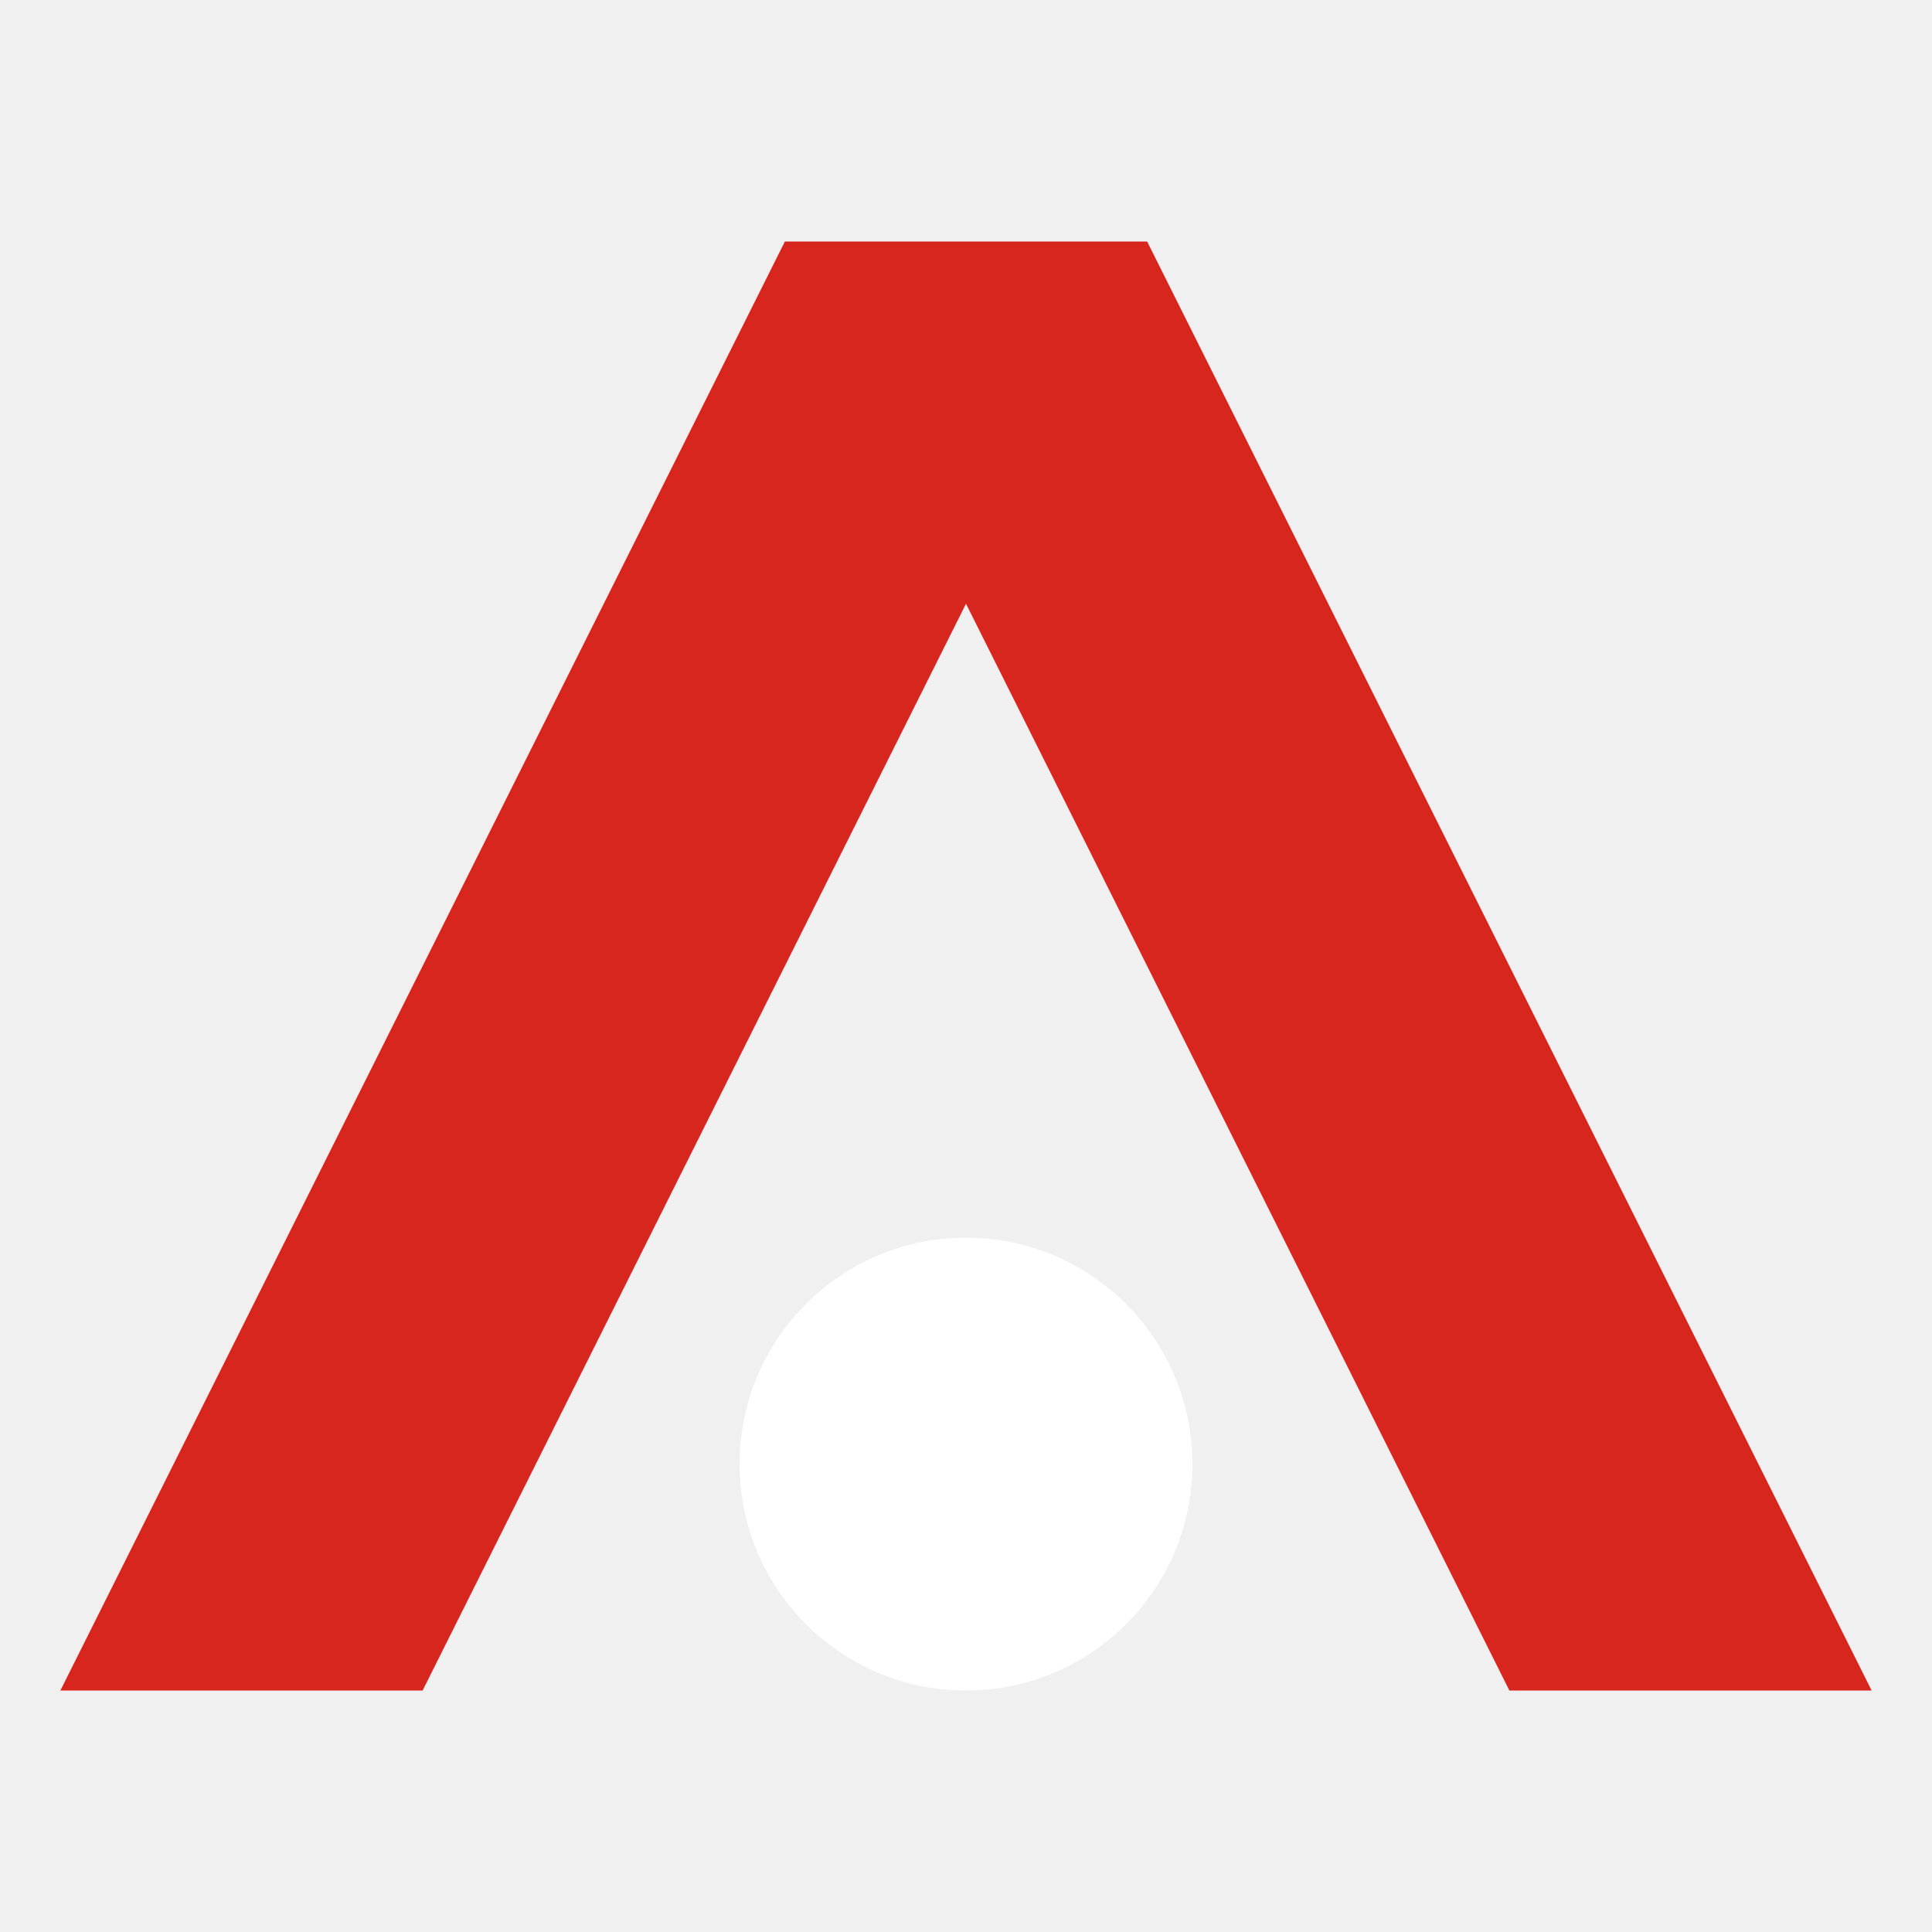
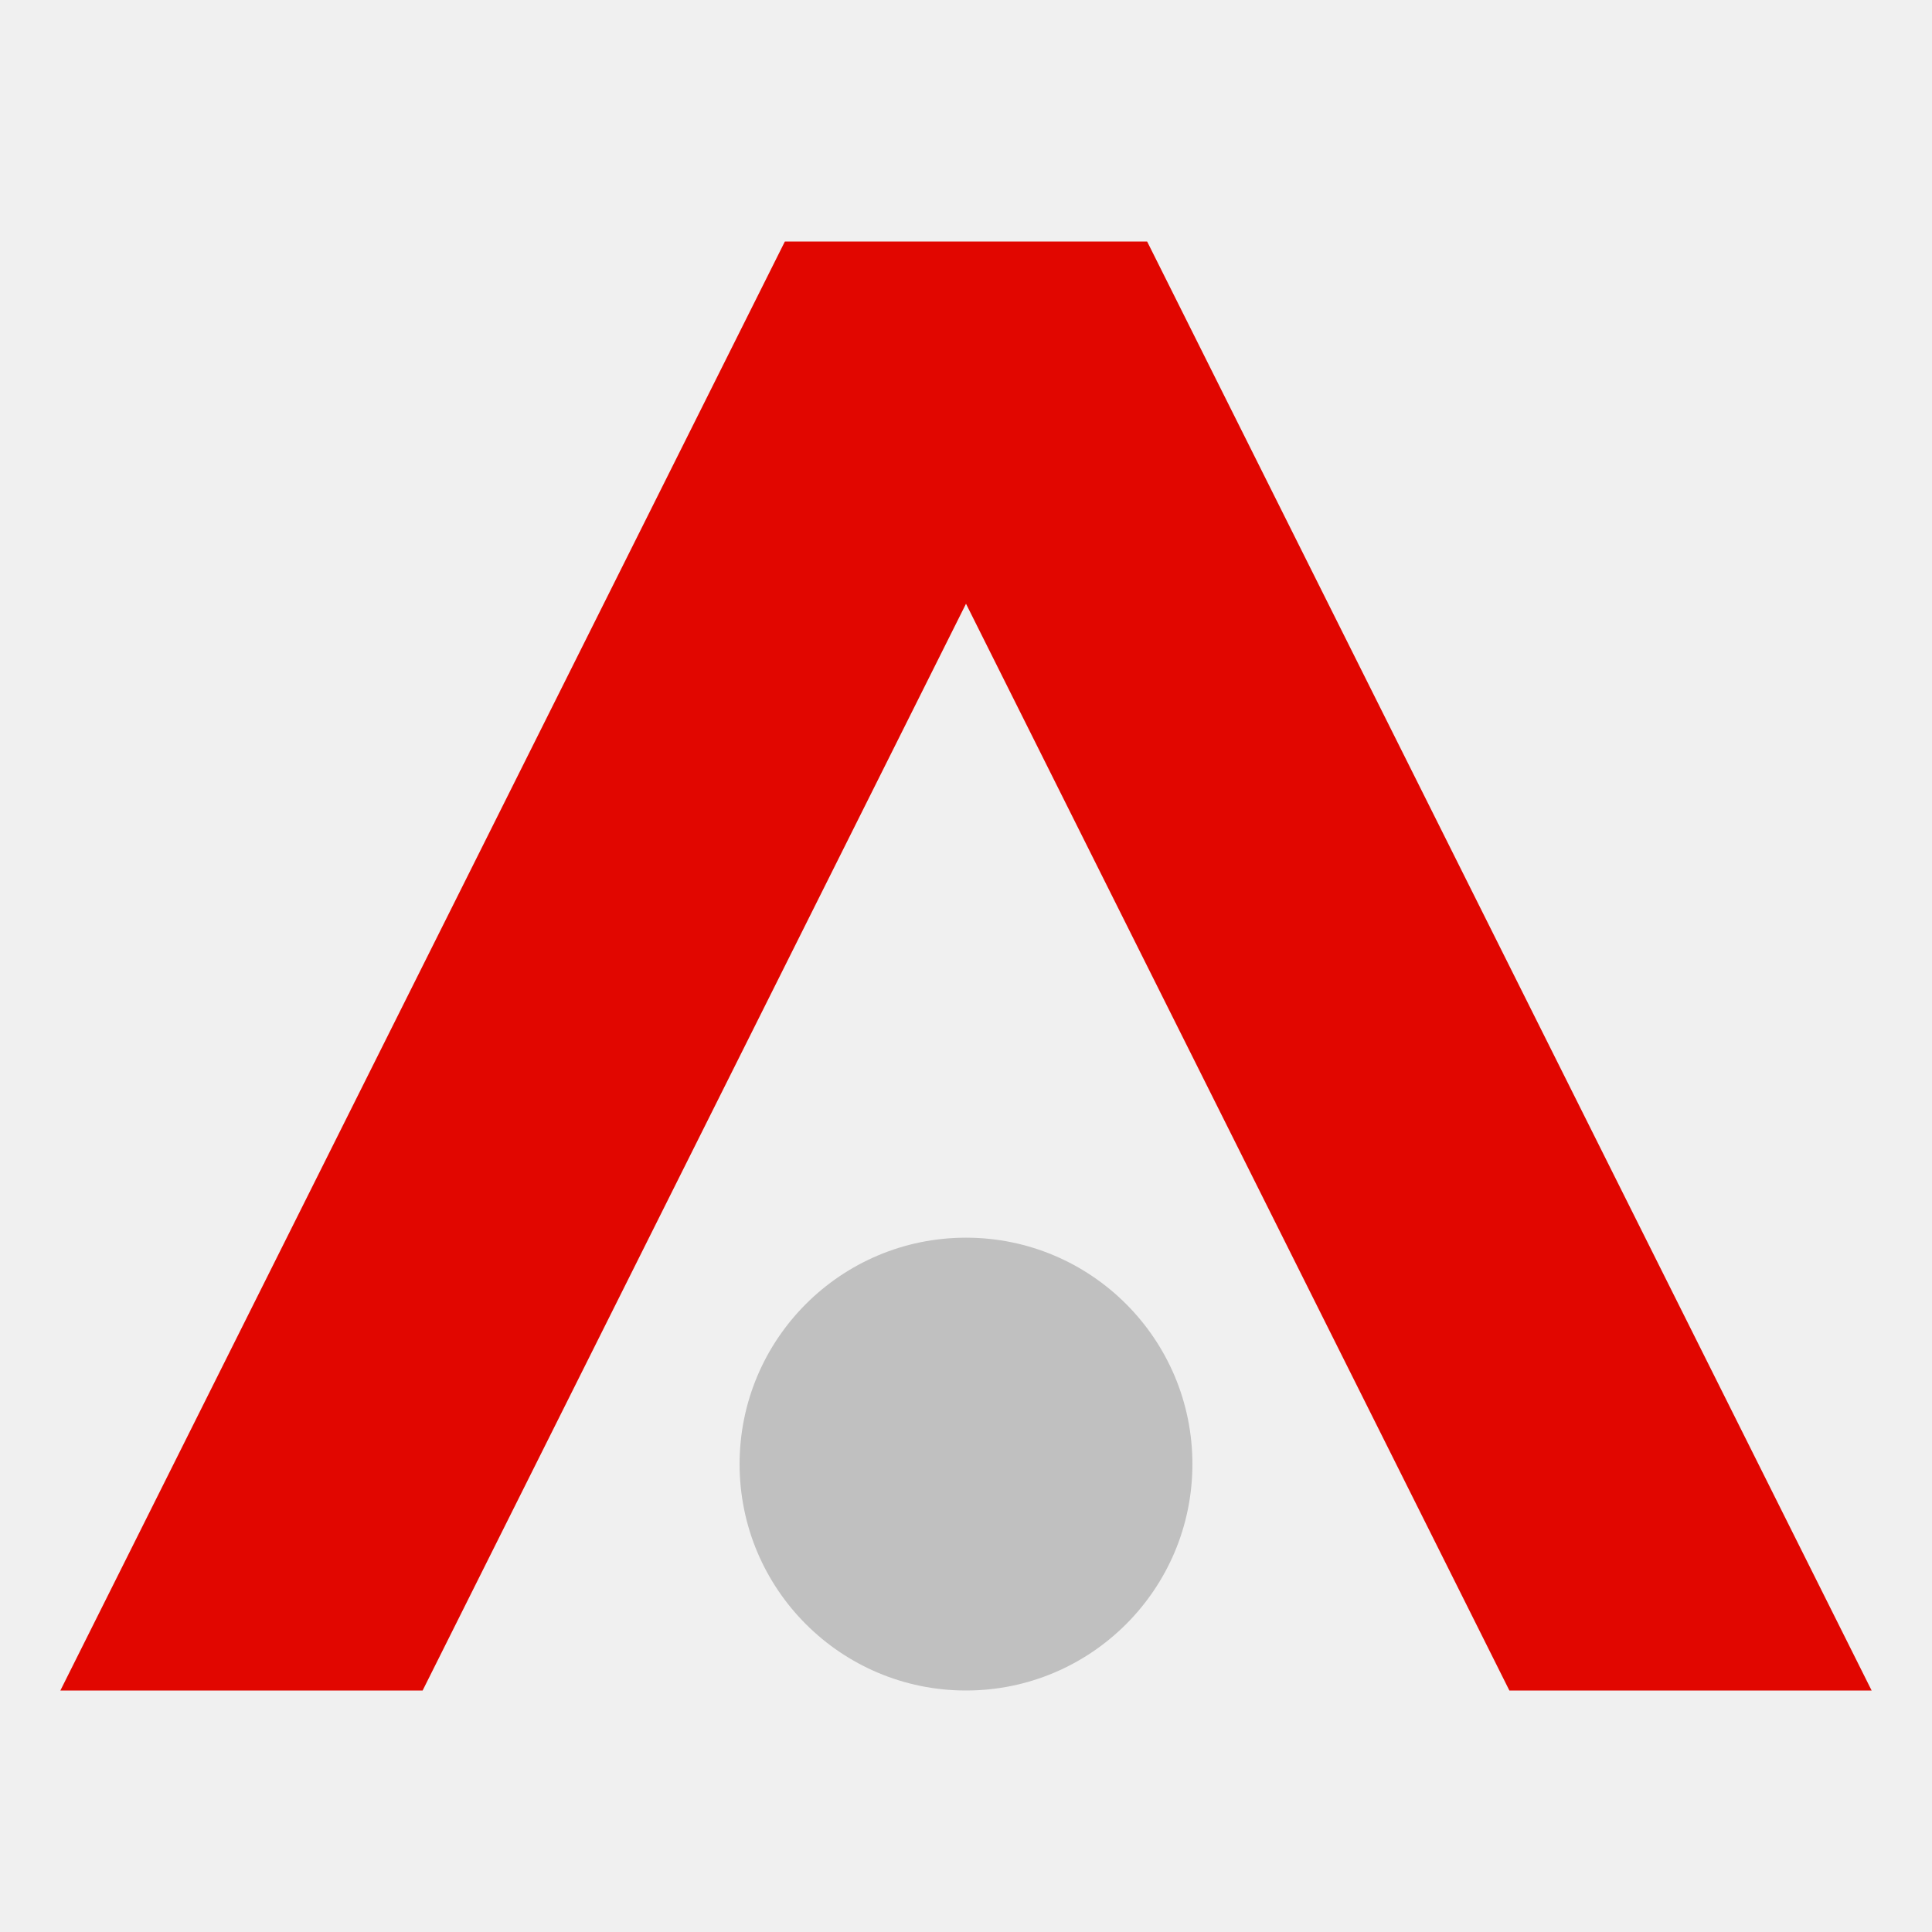
<svg xmlns="http://www.w3.org/2000/svg" viewBox="0 0 256 256" width="256" height="256" role="img" aria-labelledby="t">
  <g id="symbol">
-     <path fill="#D7261E" d="M104 32H152L248 224H200L128 80L56 224H8Z" />
-     <circle cx="128" cy="194" r="30" fill="#FFFFFF" />
+     <path fill="#E10600" d="M104 32H152L248 224H200L128 80L56 224H8Z" />
+     <circle cx="128" cy="194" r="30" fill="#C0C0C0" />
  </g>
</svg>
